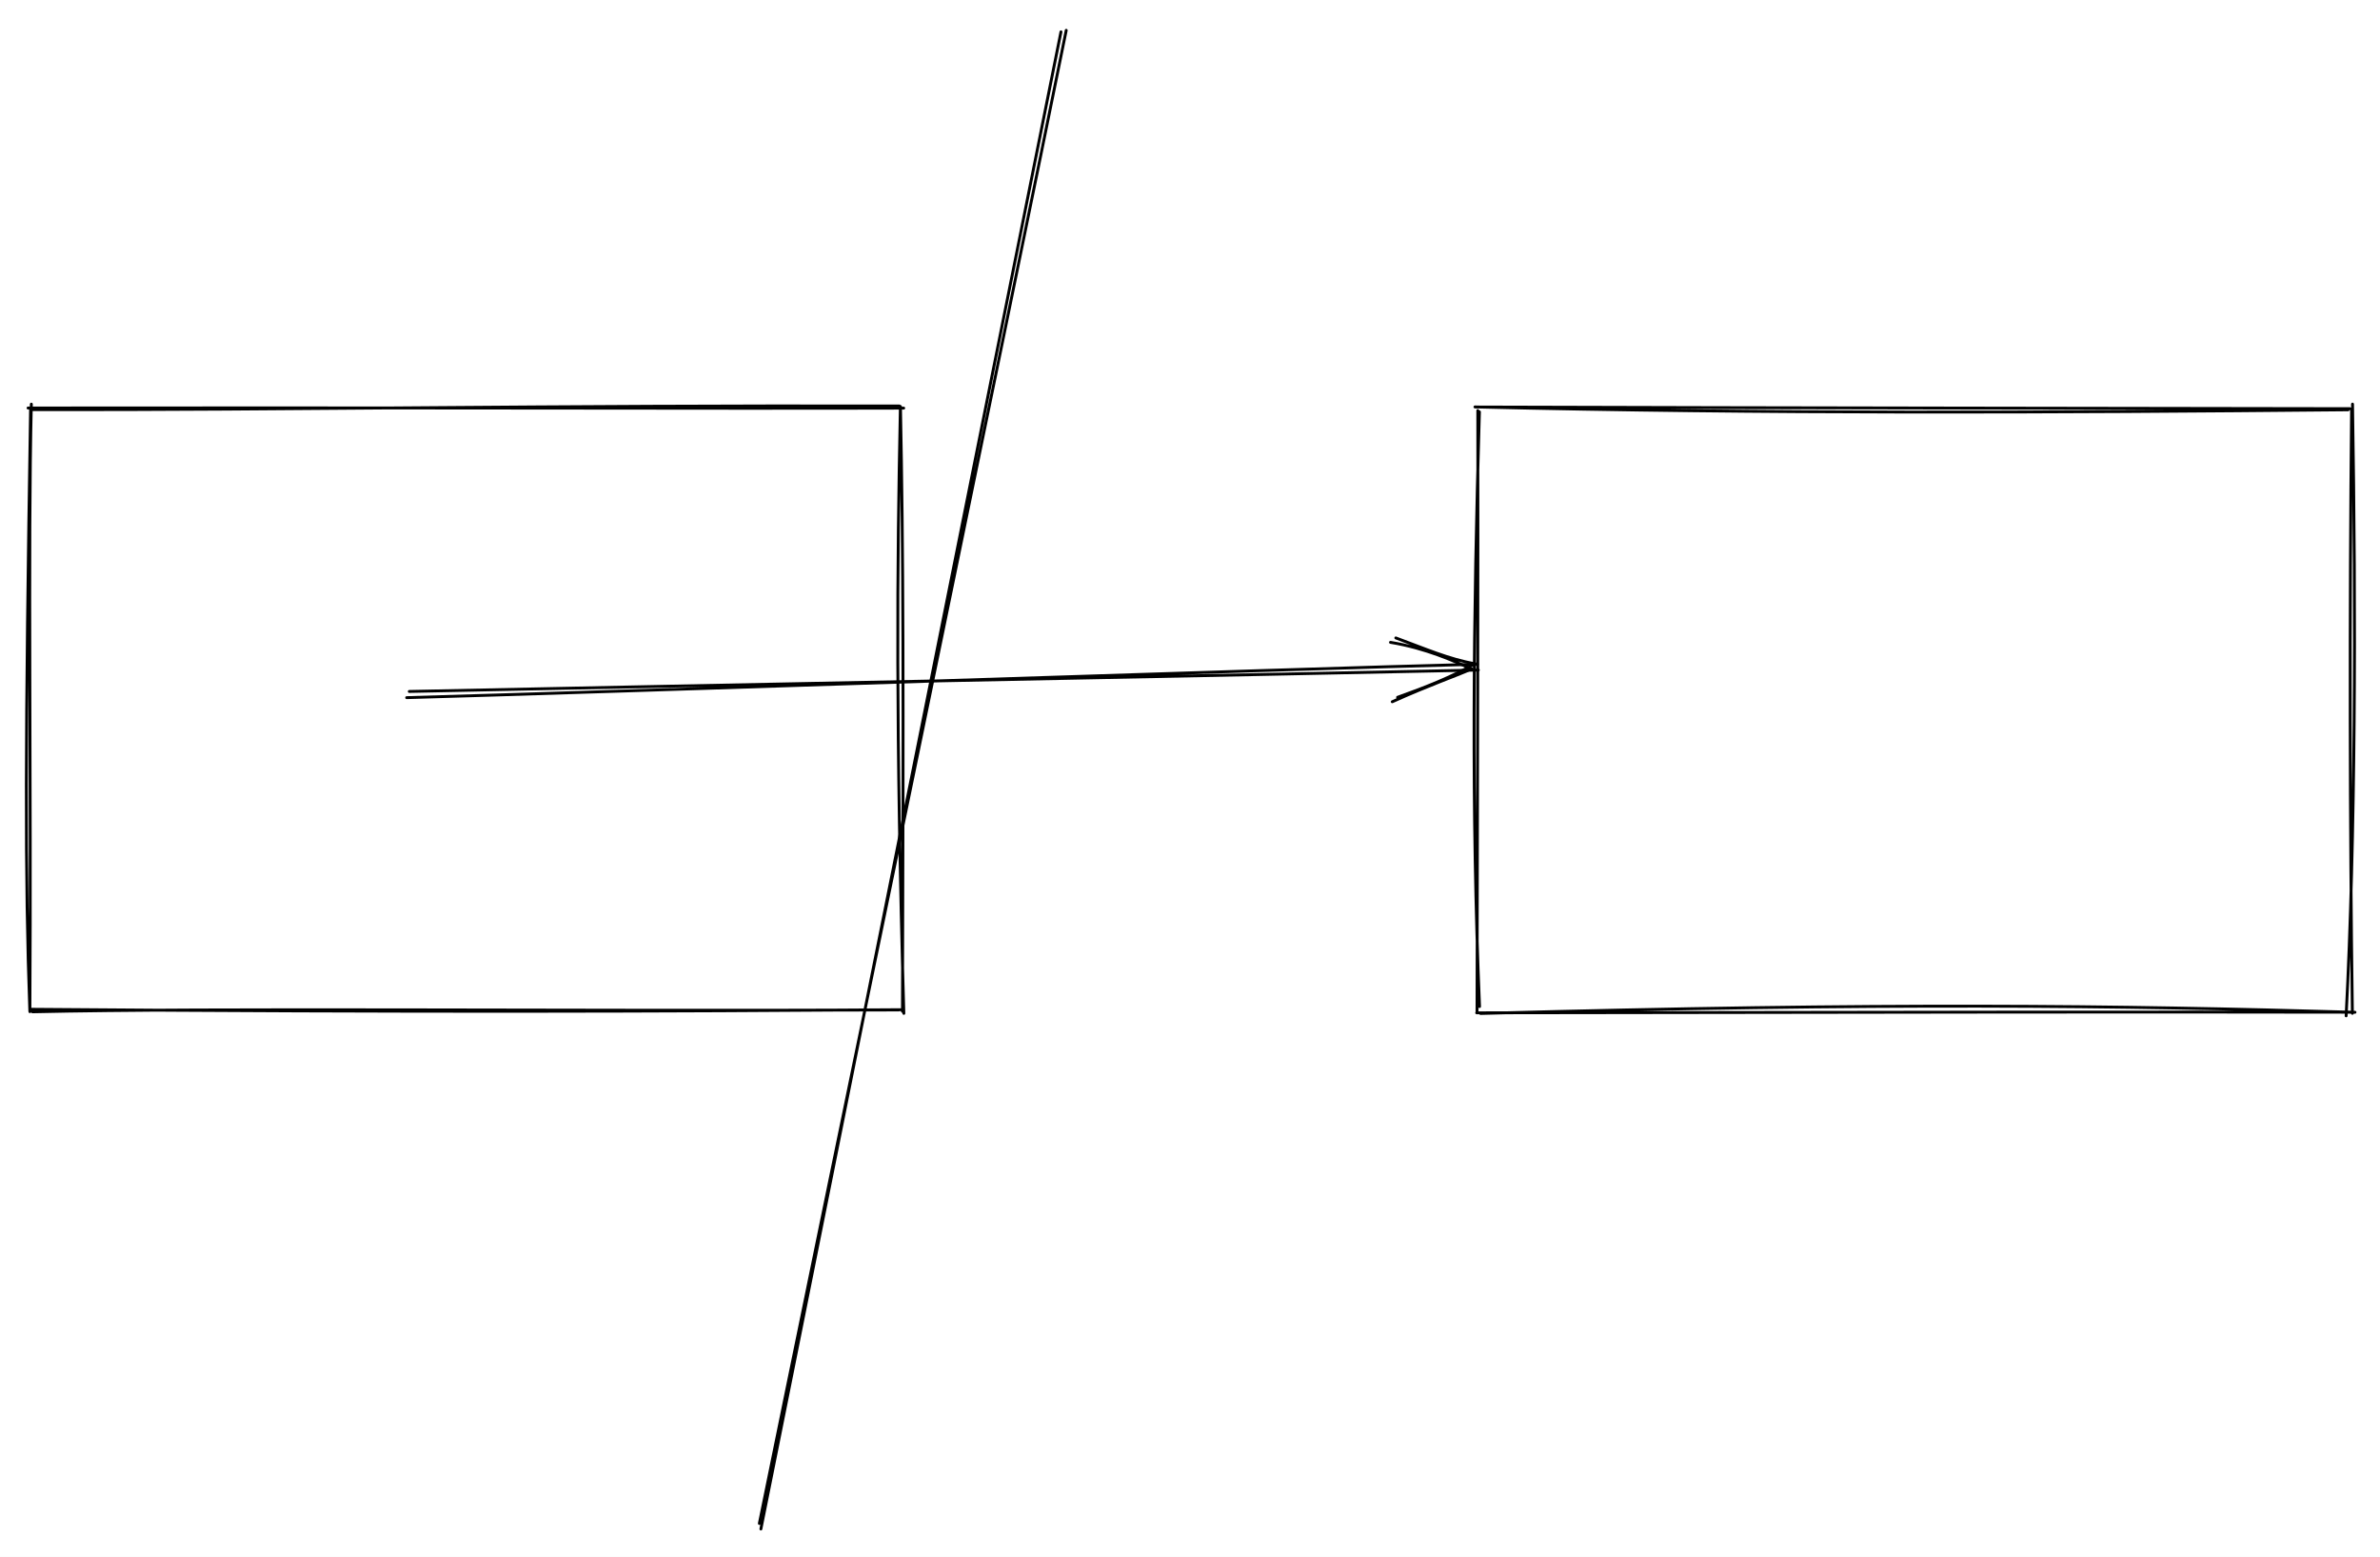
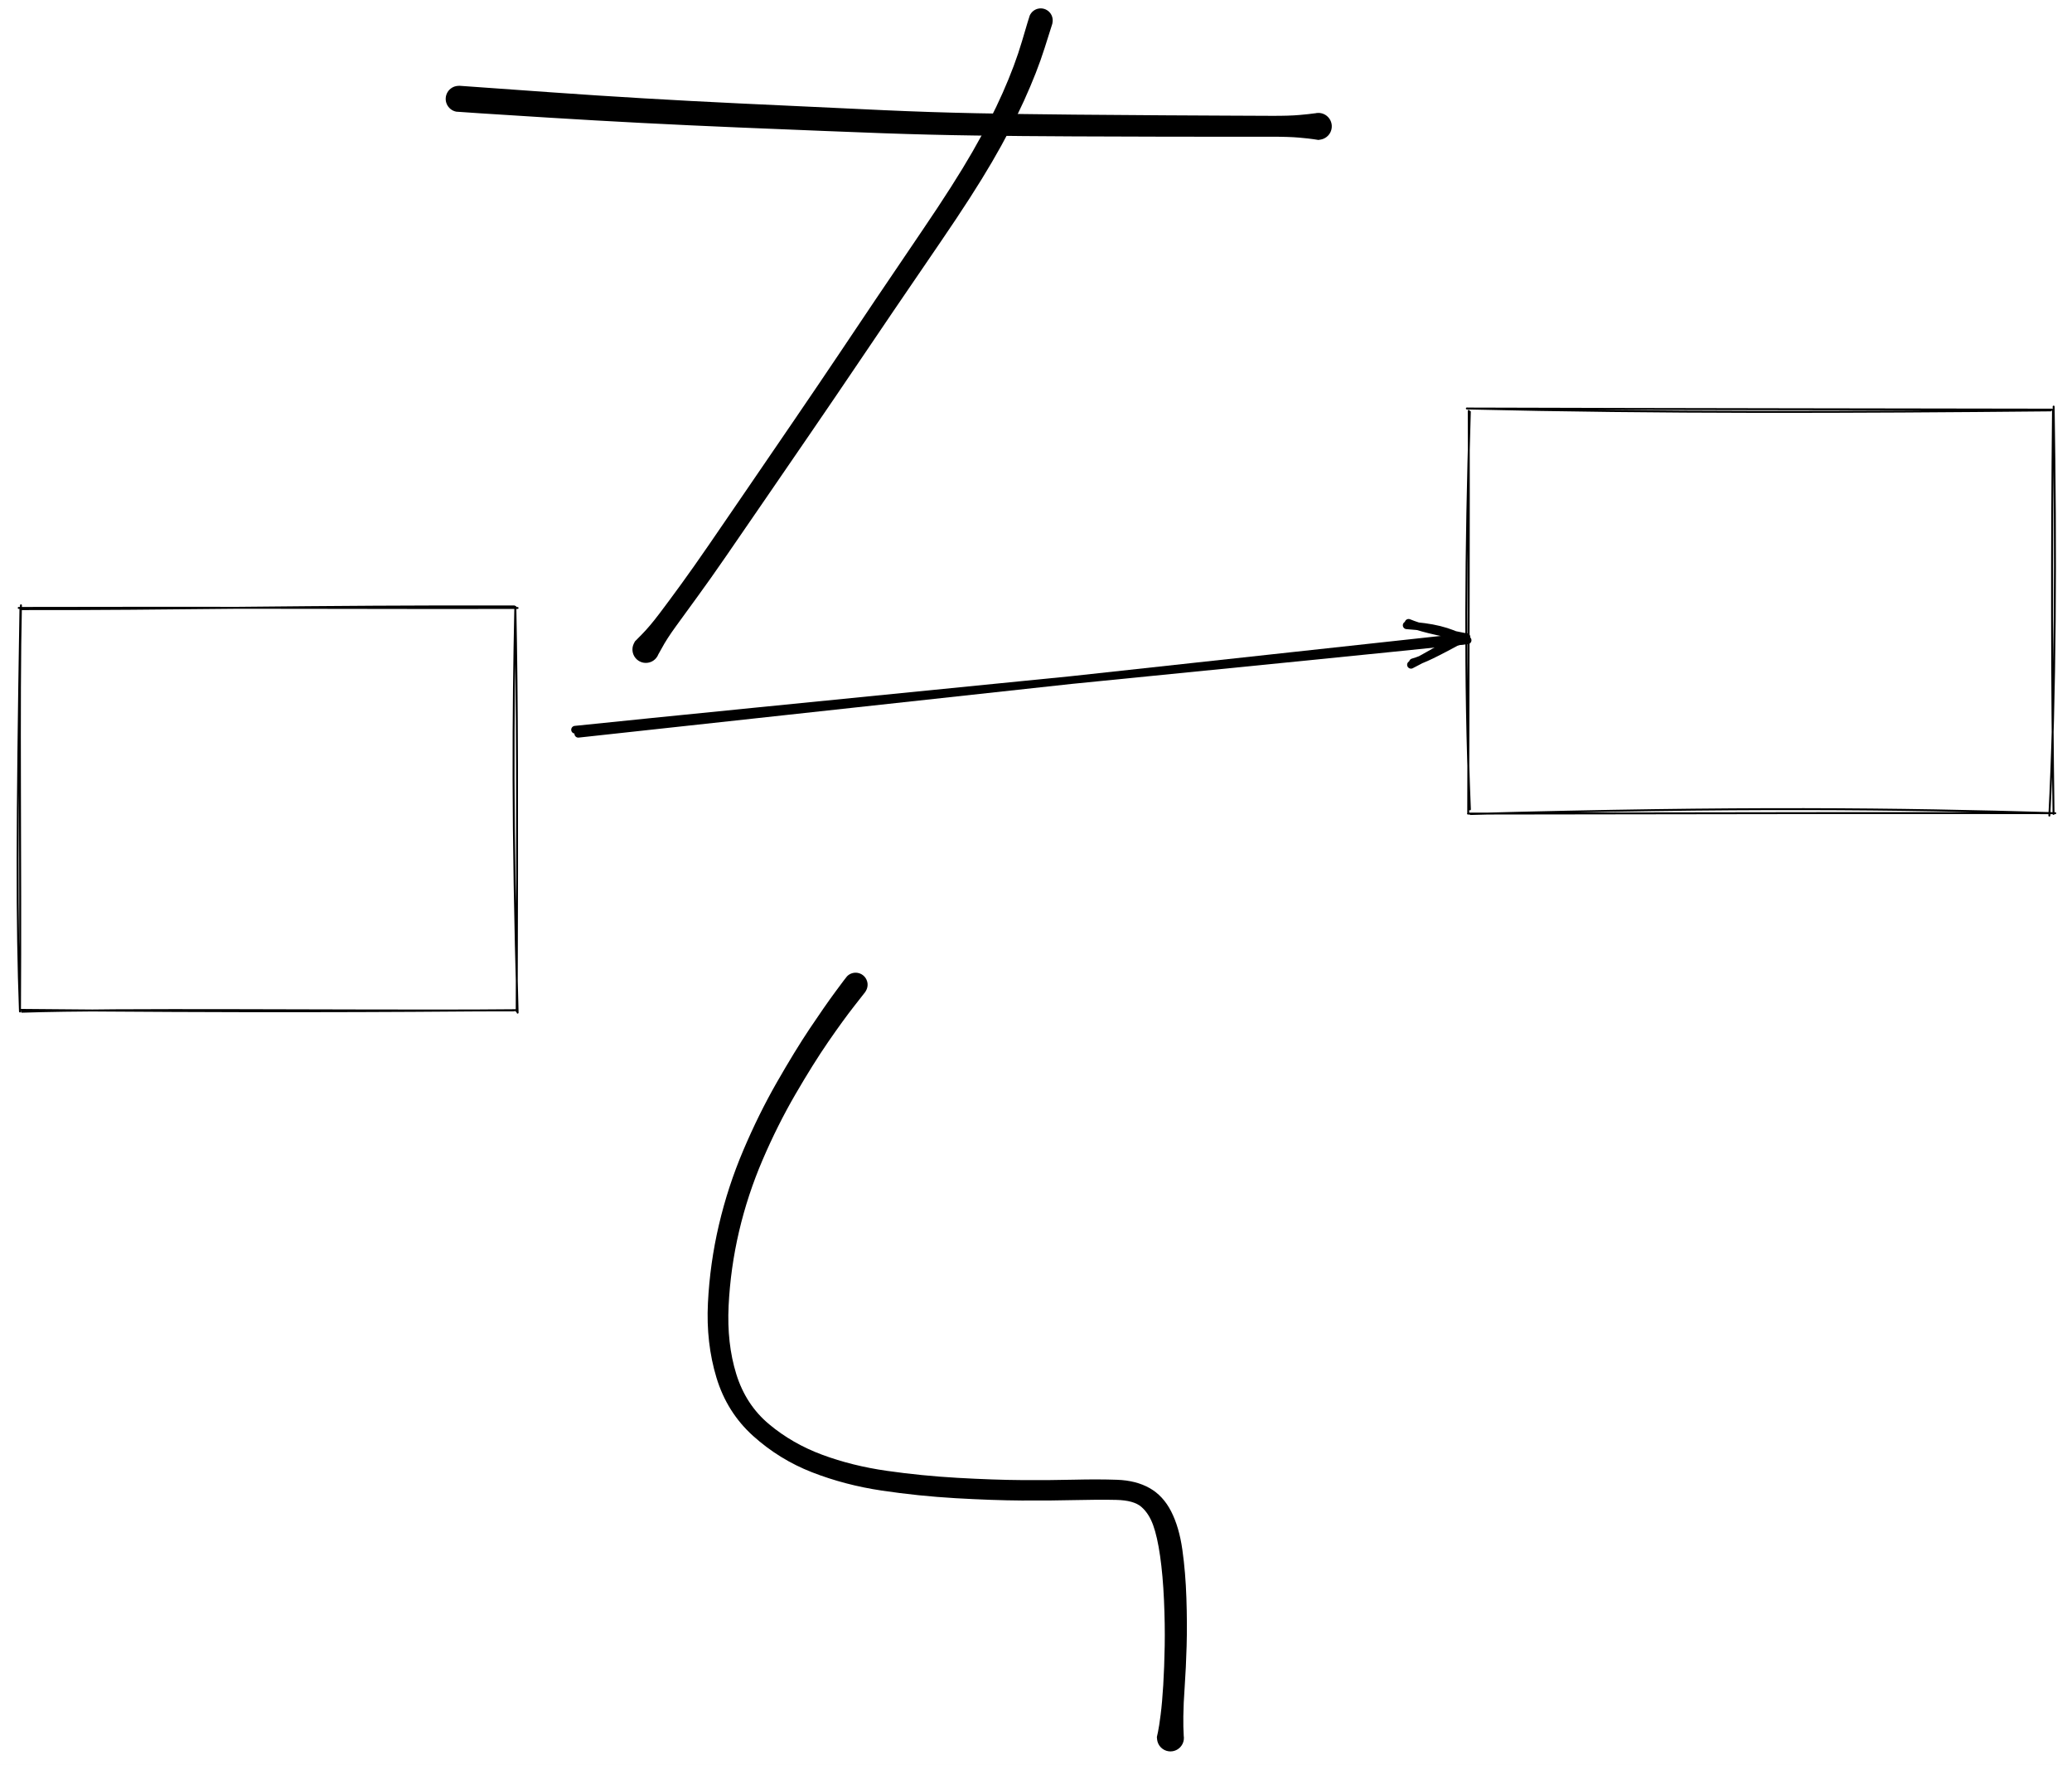
- <svg xmlns="http://www.w3.org/2000/svg" version="1.1" viewBox="0 0 822.326 537.746" width="1644.652" height="1075.492">
+ <svg xmlns="http://www.w3.org/2000/svg" version="1.1" viewBox="0 0 1070.678 911.762" width="2141.355" height="1823.523">
  
-   eyJ2ZXJzaW9uIjoiMSIsImVuY29kaW5nIjoiYnN0cmluZyIsImNvbXByZXNzZWQiOnRydWUsImVuY29kZWQiOiJ4nM1XW0/bMFx1MDAxNH7nV1ThlVx1MDAwNd/t8MZ1Q5tcdTAwMTiCTbtpQm5iWo80zlx1MDAxMpdSUP/77LQkaZdOjIuEVbXJ+Wyf23eO3buNXi+w01xcXHUwMDA1O71A3cQy1UkhJ8GWl1+rotQmc1x1MDAxMKreSzMu4mrm0Nq83NnelnlcdTAwMWVcdTAwMGW07Vx1MDAxYnNcdTAwMTXGZjRfplI1Upkt3cRcdTAwMWbuvde7q75bilxuXHUwMDE1W5lcclJVLaigli64KjwxWaVcdTAwMTZcdTAwMDJcdTAwMTghilx1MDAxMOL1XGZdXHUwMDFlOHVWJVx1MDAwZb6UaalcdTAwMWHEi4JcdTAwMTPeJ8lXcnJy81x1MDAwZb/9tVx1MDAxYl+I/tluo/VSp+m5naZzp2Q8XHUwMDFjXHUwMDE3LZtKW5gr9UUndui1r8jrdaVxQWtWXHUwMDE1ZjxcdTAwMThmqiyX1phcXMbaTisvQC2dXHUwMDA3YafXSG58XHUwMDA0MFxiXHSmkHLOqeBcIqrRaYXCXHUwMDEwMMGJIJxAXHUwMDA0V+3aN6kpvF2boFx1MDAxYY1lfVx1MDAxOV9ccpx5WVLPsYXMylxcXHUwMDE2Ll/NvMnCY1xmYFx1MDAxOHHEKEO0XHUwMDA2h0pcdTAwMGaG1ttcdTAwMDFEXGJcdTAwMDSNMG/AUlWZoN4ugVxirlx1MDAwMa82P04qTvxcXFxy5FBcdTAwMTb5XCJgQelfWiZ7a1x1MDAwZluEalx1MDAxNo/zRM5cdTAwMTNcdTAwMGZcdTAwMTnjjFx1MDAwMVx1MDAwNihpxTbV2ZVcdTAwMDOzcZpWotnWI8jI8FoyslxiUlx1MDAxNFx1MDAxMYpcdTAwMWZMxttf2Xl8lFx1MDAxM8nj6P3t2XdyvH/0+7WTkTsyciFcdTAwMTjHLridZKSRXHUwMDFir5eMkHAs3Fx1MDAwN/PnZ+NcdTAwMDJoWNXKNtr7KHJmytvTfja6mFx1MDAxY1xcf3470vVeS1x1MDAxNJRFYSZBjcxcdTAwMTZP/+I6pJSK/+b6XFxRXHUwMDA3z0m0jueuXHUwMDAzYS5cdTAwMWPZXHUwMDFmTPN/O/5KaY5cdTAwMTlcYlx1MDAwNUCYUNTRc7ErXHUwMDAy4EpcdTAwMWSC6KVpzqJcdTAwMTBcdTAwMDPAXHUwMDA17KK5XGLdqdAugHuOM1xmXHUwMDA1ZFx1MDAxMMP/53hl3CM77lpcdTAwMTa2XHUwMDE0ysLu6SzR2WBcdTAwMTVTWdIgTVx1MDAwNd1fII5cdTAwMWbQND2fTDz2hoLQRYFcdTAwMGLEXFxcdTAwMTJdW6JcdTAwMTFkrVlcdTAwMDOZe7tcdTAwMTeCWWOzLO2+XHUwMDE5jbR1np1cdTAwMWGd2U5cdTAwMGZ2feFcZpVMOnxoY6tcdTAwMTWW+1x1MDAxZJdbRfPUazhYvdTPP7c6Z3dxw48397RoNtho/67rXHUwMDA2Ll+dh1x1MDAxZVxcf+hhiIC7lzy8XHUwMDE58ItcdTAwMGbkXHUwMDEwWZJ/udibkoNvZnr86dWfea5cdTAwMDGEXHUwMDFjI4BR11x1MDAwNcytXHUwMDBmfSfA9KWbXHUwMDAxXHUwMDA0NIRR5O5SvKNcdTAwMTlQ6KwkXGZ0XHUwMDFlelx1MDAxMYlcXHWCR5x5T+pcdTAwMDdcdTAwMWPjxpYn9YMl5JmrdFx0e9ZcdTAwMTJ905UyP9rJWlemXHUwMDFii21cdTAwMDP3t+rcutDWbdFlTyfn+lYtXHUwMDE5XHUwMDFmXFxrNdn7m1Obl9XwXHUwMDE3iqr0fZUp7+HdbGP2XHUwMDA3WTZucSJ9
+   eyJ2ZXJzaW9uIjoiMSIsImVuY29kaW5nIjoiYnN0cmluZyIsImNvbXByZXNzZWQiOnRydWUsImVuY29kZWQiOiJ4nN1ZXU/bSFx1MDAxNH3nV0TpazOd71x1MDAwZt6gbFu2WkqLqq66qiqTXHUwMDE44saxvbZcdTAwMDOUiv++d5zUdjyGTFx1MDAxMCC0UVXiXHUwMDE5z5k7d87cc+/k185gMCx/ZuFwdzBcZq/GQVx1MDAxY03y4HL40rZfhHlcdTAwMTGlXHR00eq5SFx1MDAxN/m4enNallmx++pVkGXoPCpP03SGxul8OSyMw3mYlFx1MDAwNbz4XHUwMDBmPFx1MDAwZlx1MDAwNr+q/1tcdTAwMTPl4bhcZpLzOKxcdTAwMDZUXc1cXETybutRmlTzcmO04pSS+oWoOIDpynBcdTAwMDK9Z0FcXIRNj21cdTAwMWFcdTAwMWWpUz75m1x1MDAxZlx1MDAxZF29Y29/7I2/69NPe82sZ1FcdTAwMWOflD/j5aKC8XSRt2wqyjydhV+iSTm1dnXa63FFXG5Oa0bl6eJ8moRFsTYmzYJxVP60bVx1MDAxONetSyfsXHUwMDBlmpYreGJcdTAwMWExbijFVFx0rbTBsu6uXHUwMDAwtESYKCNcdTAwMTWlnFDSNex1XHUwMDFhp7k17Fx1MDAwNa4+jWmnwXh2XHUwMDBl9iWT+p0yXHUwMDBmklwiXHUwMDBictiw5r3L1ZKpUIhcYso4U6LunIbR+bS0vVgjrIVpd1x1MDAxNmG1XHUwMDE1wtqlKWd1h502O5xUpPjW9eQ0yLOVx4aFfWiZbK39o8uoNqtau033P+hMpsX18Wky/355cPH57TyqsdYoXHUwMDE45Hl6Oax7blbfXHUwMDFh01x1MDAxNtkkWPKKSKmkhJVSLk3dXHUwMDFmR8lcZjqTRVx1MDAxY1dNNy/vw3WGb+M6MeBYrI1cdTAwMTHeZL/+kZyM32Q8UGPz/vrTV374+s2/z53sSiuEXHUwMDA1p0ZzjC3b17iuXHUwMDE5MphLYJl6XFyqM0yQUVRcbkm3ozrhimn4x9T/ietSXHTBtub6cqJcdTAwMWWeXHUwMDBibG7luWBGSFx1MDAwZUT35vndS9+K5/zJeM6oRIJwyjC2RNdsjedUYFx1MDAwNL43WGPFXHUwMDA1Y/rRiM6FQVx1MDAwMiyQmkmsXGZWLtu5Rlx1MDAwNFx1MDAxYjBcdTAwMTTOXHUwMDFjgVCupUt60CZcdTAwMTCm+5C+svVcdTAwMGXS34uWrVx0g7zcj5JJlJxDX3Nwfqclh1x1MDAxZXmBXU6Q2U0joLRUwtSwc9jw1lx1MDAwYmfpeGHtXHUwMDFkwcZcdTAwMTljuCaSXHUwMDExXGZhTGGxeuumtipMJpttujt81zaRXHUwMDFlIzCYKTBcdTAwMDMjXHJcdTAwMDV+XHUwMDE5IYxjQ1x1MDAxY1x1MDAxNOXrdD6PSvDpcVx1MDAxYSVlr+/27Fx1MDAxOZ6GwaTbXHUwMDBia2j3dVx1MDAwZntmXHUwMDEx16NW823QXHUwMDFjhuqh/v7tZe/bt5LUfkYuP1x1MDAxYryd9t/b4tRZXHUwMDBlNP6d5lY97fTz1kiFXHI2xiZl3pHq/ceZOb48XHUwMDEy7M9cdTAwMWb7XHUwMDFmTlx1MDAwZdhcdTAwMDH7nEyfe6RcdTAwMDJcdTAwMTFETFx1MDAxOVx1MDAwZWpHXHUwMDE46yrySEmkJGHUSLGu11x1MDAwZlx1MDAxZam4QkJKjnslmXA4d4JcdTAwMTHqKrJWXG4rxXXT8yTBXHS42jKmLzg96Fx1MDAxOcGI63Zi7jWI2mBcdTAwMDWp+ZbDXHUwMDA0XGYja1x1MDAxYuE1zEBmt541eVxyg0iKJOSEsmMmwVxiWFlZv3GdXG5cIjczXYtcdTAwMWLSbFx1MDAwNtBgXHUwMDAzXHUwMDEx91x1MDAwNmBUIGXglHRcdTAwMTfhj6C5k5Juh8BcdENcdTAwMDIrTe5ccsAwkuunbEtcdTAwMDBOXHUwMDExXHUwMDEzPVu5XHUwMDA1glx1MDAxYlx1MDAwNVx1MDAxZVx1MDAwZmGng+SjmtF8XHUwMDExQyg4ziGG2Fx1MDAwML47KPNFo1x1MDAwNNmqfVx1MDAxOT/ur0uq21jrklKCSUW4f1x1MDAwNr23PzIm4Iec/Fx1MDAxNVxcfb74XHUwMDFhXHUwMDE3/5LguetcdTAwMTLsIYLNXHUwMDEyWnHZo0uEKMRsjVxiMv24wkSxuKNWZFQhzlhvschcdTAwMDXkNFxcti6wnkaZePtcdTAwMGXpXHSUiUqiulwiXHUwMDAzibKgqrpL2lxm0Ll0slx1MDAxZln7fNPwXHUwMDExhD2KXHUwMDE17oYtXHUwMDBlzX5cdTAwMDBcdTAwMTD2nJClXHUwMDA00qs7gI3jXHUwMDA1Q9pcdTAwMTVcdTAwMWZC6li4XHUwMDExwVx1MDAwMIlcdTAwMWNcdTAwMDBcdTAwMTA14Vx1MDAxOfRGcJ5cdTAwMWNcdTAwMWEuQaS/XHUwMDE1MFx1MDAxMZSljiFcdTAwMTRcdTAwMWO83ODNXGJC1aK9XHUwMDA2ITHyRFBcdTAwMWNB3eeoXHUwMDE41Vx1MDAwMkFcdTAwMDXglVx1MDAwZYyIvWVasa9ccsIwRYYuwTeDwKbIXHUwMDFlZjJcdTAwMDKlvZ9DKeZI0+5SbK5gNPaFXHUwMDEwiPd41F4wVJx7SITnq4f0Vj2U1DBNtynTRjP1kVx1MDAxYzI2+3gw//L13bvv89l789zlkCs44IpR3lumMY2R5sApwbh53Fx1MDAxZlx0IKxKtsbpllx1MDAxOFx1MDAxYVZcdTAwMWZSp06DYExcZqXmqdVQXHUwMDFh1WzTo6sh6J5z4DHyVVx1MDAxMnCfXHUwMDFicCBmyWXxt1lHUDd39y+iIOCB3nTLXHUwMDBmiFWeXCKqXHUwMDExdotcdTAwMGbBkd/kQkNM7K5cdTAwMWPoJISn61x1MDAxNEXcLV1cdTAwMThDnq6zXHUwMDE3XHUwMDFkTlx1MDAwZUFcdTAwMTSry7rNXGIwXHUwMDE37VEuqDyU8kuFbCph3GXYQ2f8llx1MDAwMWkxcW9cbuxPe9JWXHI+xbRlsJPOUElrNdyEIJvcr1x1MDAwYrG6V9iEYIBccsophS2AWmV6m1x1MDAxMFxipcjZXHRJYIe8NpPw/ktcdJvI+DmBXHUwMDAwo1dcdTAwMWXv2iA598rq7M2Ie6VAIUPCvsuwRZRb0VNcdTAwMWKniV9OZyF6LjZcdTAwMTjQhHtGXHUwMDE2XHUwMDBi4d7OgFIh6WtcdTAwMDNcdTAwMWMh7mYw0qAtXFzpnG575aL9XHUwMDBlXHUwMDA1XHUwMDAx6vFcdTAwMWUvtFx1MDAwNO9BIXY6UI+Uie2splx1MDAxOFx1MDAwNll2UsLg+lx1MDAwN1x1MDAwYlx1MDAxMOdoclx1MDAxMl2Ha9NcZi+i8HLfTVx1MDAxOV6cVVx1MDAxZvurY5Xd2SSqmujXzc7Nf4ufMbUifQ==
  <defs>
    <style>
      @font-face {
        font-family: "Virgil";
        src: url("https://excalidraw.com/Virgil.woff2");
      }
      @font-face {
        font-family: "Cascadia";
        src: url("https://excalidraw.com/Cascadia.woff2");
      }
    </style>
  </defs>
-   <rect x="0" y="0" width="822.326" height="537.746" fill="#ffffff" />
-   <g stroke-linecap="round" transform="translate(10 140.7578) rotate(0 150.9863 104.043)">
-     <path d="M0.7 0.74 C89.66 0.88, 178.87 -0.81, 300.77 -0.52 M-0.3 0.17 C117.56 -0.01, 236.02 0.41, 302.24 0.21 M301.08 0.72 C299.97 54.45, 299.45 110.61, 302.29 209.27 M301.12 -0.34 C302.12 49.62, 302.19 97.33, 301.82 208.58 M300.57 208.09 C181.95 208.56, 64.13 207.32, 1.24 208.73 M301.93 208 C219.45 208.58, 135.48 208.94, 0.52 207.86 M0.33 208.68 C0.82 128.79, -0.37 48.13, 0.83 -1.16 M0.31 208.49 C-1.39 162.44, -1.29 114.88, 0.57 0.25" stroke="#000000" stroke-width="1" fill="none" />
+   <rect x="0" y="0" width="1070.678" height="911.762" fill="#ffffff" />
+   <g stroke-linecap="round" transform="translate(10 313.8574) rotate(0 128.5762 104.043)">
+     <path d="M0.77 0.81 C76.59 1, 152.68 -0.86, 255.82 -0.57 M-0.33 0.19 C99.96 -0.09, 200.9 0.38, 257.45 0.23 M256.26 0.72 C255.15 54.45, 254.63 110.61, 257.47 209.27 M256.3 -0.34 C257.3 49.62, 257.37 97.33, 257 208.58 M255.61 208.09 C154.6 208.5, 54.48 207.13, 1.37 208.79 M257.11 207.99 C187.03 208.55, 115.3 208.95, 0.58 207.84 M0.33 208.68 C0.82 128.79, -0.37 48.13, 0.83 -1.16 M0.31 208.49 C-1.39 162.44, -1.29 114.88, 0.57 0.25" stroke="#000000" stroke-width="1" fill="none" />
  </g>
-   <g stroke-linecap="round" transform="translate(510.3535 141.2891) rotate(0 150.9863 104.043)">
+   <g stroke-linecap="round" transform="translate(758.7051 211.7441) rotate(0 150.9863 104.043)">
    <path d="M-0.73 -0.73 C99.75 1.68, 197.09 1.25, 300.94 0.26 M-0.41 -0.7 C110.54 -0.35, 222.21 -0.29, 301.57 -0.13 M302.48 -1.7 C303.7 72.28, 303.49 147.25, 300.27 209.59 M302.16 -0.05 C301.41 72.3, 301.54 142.83, 302.43 208.72 M303.33 208.36 C221.15 205.97, 140.51 204.99, 1.19 208.77 M302.21 208.34 C231.41 208.21, 160.9 208.29, -0.13 208.55 M0.85 206.38 C-2 138.64, -1.3 71.74, 0.81 0.98 M-0.02 208.44 C0.15 131.05, 0.37 54.2, 0.25 0.53" stroke="#000000" stroke-width="1" fill="none" />
  </g>
  <g stroke-linecap="round">
-     <g transform="translate(140.3672 239.7344) rotate(0 184.6504 -4.257812)">
-       <path d="M1.05 -0.9 C62.65 -2.22, 308.98 -6.96, 370.42 -8.29 M0.15 1.24 C61.6 -0.43, 308.55 -8.79, 370.05 -10.3" stroke="#000000" stroke-width="1" fill="none" />
+     <g transform="translate(298.165 378.0064) rotate(0 229.77 -24.05465)">
+       <path d="M-1 -1.03 C75.58 -9, 383.51 -39.21, 460.19 -47.25 M0.67 1.04 C77.09 -7.31, 383.35 -40.66, 459.59 -48.92" stroke="#000000" stroke-width="4" fill="none" />
    </g>
-     <g transform="translate(140.3672 239.7344) rotate(0 184.6504 -4.257812)">
-       <path d="M340.68 2.66 C352.95 -2.9, 362.3 -6.11, 368.08 -8.67 M342.52 1.12 C352.27 -2.38, 360.73 -5.69, 369.31 -10.47" stroke="#000000" stroke-width="1" fill="none" />
+     <g transform="translate(298.165 378.0064) rotate(0 229.77 -24.05465)">
+       <path d="M430.95 -34.59 C443.74 -40.98, 450.12 -46.64, 459.61 -47.29 M431.93 -35.84 C437.58 -37.46, 443.1 -40.25, 459.12 -48.89" stroke="#000000" stroke-width="4" fill="none" />
    </g>
-     <g transform="translate(140.3672 239.7344) rotate(0 184.6504 -4.257812)">
-       <path d="M340.07 -17.86 C352.5 -15.79, 362.08 -11.38, 368.08 -8.67 M341.91 -19.39 C351.74 -15.78, 360.41 -11.97, 369.31 -10.47" stroke="#000000" stroke-width="1" fill="none" />
+     <g transform="translate(298.165 378.0064) rotate(0 229.77 -24.05465)">
+       <path d="M428.73 -54.99 C442.42 -54.01, 449.6 -52.32, 459.61 -47.29 M429.71 -56.24 C435.99 -53.67, 441.97 -52.28, 459.12 -48.89" stroke="#000000" stroke-width="4" fill="none" />
    </g>
  </g>
-   <g stroke-linecap="round">
-     <g transform="translate(367.2969 10) rotate(0 -52.59961 258.873)">
-       <path d="M-0.72 1 C-18.06 87.42, -87.16 432.09, -104.4 518.13 M1.1 0.48 C-16.29 86.56, -87.34 429.9, -104.93 516.21" stroke="#000000" stroke-width="1" fill="none" />
-     </g>
+   <g transform="translate(237.0303 51.07812) rotate(0 223.7832 7.097656)" stroke="none">
+     <path fill="#000000" d="M 0.45,-6.76 Q 0.45,-6.76 47.47,-3.41 94.49,-0.05 145.29,2.36 196.09,4.77 219.87,5.85 243.65,6.93 267.27,7.41 290.88,7.90 317.93,8.14 344.97,8.37 364.68,8.49 384.38,8.60 397.70,8.66 411.01,8.73 420.02,8.76 429.03,8.80 434.36,8.33 439.69,7.86 441.96,7.51 444.22,7.15 445.34,7.34 446.47,7.52 447.47,8.06 448.48,8.59 449.26,9.42 450.04,10.25 450.52,11.28 450.99,12.31 451.12,13.44 451.24,14.58 450.99,15.69 450.75,16.80 450.16,17.77 449.57,18.75 448.70,19.48 447.83,20.22 446.78,20.64 445.72,21.06 444.58,21.12 443.44,21.18 442.35,20.87 441.25,20.57 440.31,19.93 439.37,19.29 438.68,18.38 437.99,17.47 437.63,16.40 437.27,15.32 437.27,14.18 437.27,13.04 437.64,11.96 438.00,10.88 438.69,9.98 439.38,9.07 440.33,8.44 441.27,7.80 442.36,7.50 443.46,7.19 444.60,7.26 445.73,7.32 446.79,7.74 447.85,8.16 448.71,8.90 449.58,9.64 450.17,10.62 450.75,11.59 451.00,12.70 451.24,13.82 451.11,14.95 450.99,16.08 450.51,17.11 450.03,18.14 449.25,18.97 448.46,19.79 447.46,20.32 446.45,20.86 445.33,21.04 444.20,21.22 444.21,21.22 444.21,21.22 441.94,20.86 439.68,20.50 434.35,20.02 429.02,19.54 420.00,19.55 410.99,19.56 397.67,19.56 384.34,19.56 364.62,19.53 344.90,19.50 317.79,19.38 290.68,19.26 266.93,18.93 243.18,18.60 219.37,17.75 195.55,16.89 144.60,14.77 93.64,12.64 46.59,9.70 -0.45,6.76 -1.25,6.61 -2.05,6.46 -2.80,6.12 -3.54,5.78 -4.18,5.27 -4.82,4.76 -5.32,4.11 -5.82,3.47 -6.15,2.72 -6.48,1.97 -6.63,1.17 -6.77,0.36 -6.71,-0.44 -6.66,-1.26 -6.41,-2.04 -6.16,-2.82 -5.73,-3.52 -5.31,-4.21 -4.73,-4.79 -4.14,-5.36 -3.44,-5.78 -2.74,-6.20 -1.96,-6.44 -1.17,-6.67 -0.36,-6.72 0.45,-6.76 0.45,-6.76 L 0.45,-6.76 Z" />
+   </g>
+   <g transform="translate(537.7764 10.52734) rotate(0 -102.4629 163.1895)" stroke="none">
+     <path fill="#000000" d="M 5.97,1.82 Q 5.97,1.82 2.04,14.22 -1.87,26.62 -8.67,41.58 -15.47,56.53 -25.20,73.20 -34.92,89.87 -51.64,114.30 -68.35,138.73 -76.28,150.41 -84.22,162.09 -94.71,177.63 -105.20,193.18 -119.10,213.47 -133.01,233.76 -143.73,249.37 -154.45,264.99 -162.56,276.76 -170.67,288.53 -177.22,297.50 -183.76,306.47 -188.53,313.05 -193.30,319.62 -195.84,324.39 -198.39,329.16 -199.20,329.95 -200.01,330.75 -201.04,331.24 -202.06,331.73 -203.19,331.87 -204.31,332.01 -205.43,331.79 -206.54,331.56 -207.52,330.99 -208.50,330.42 -209.25,329.56 -210.00,328.71 -210.44,327.66 -210.87,326.61 -210.95,325.48 -211.03,324.35 -210.75,323.25 -210.46,322.15 -209.84,321.20 -209.21,320.25 -208.32,319.55 -207.43,318.85 -206.36,318.47 -205.29,318.09 -204.15,318.07 -203.02,318.05 -201.93,318.40 -200.85,318.75 -199.94,319.42 -199.02,320.09 -198.37,321.02 -197.72,321.95 -197.40,323.04 -197.08,324.13 -197.12,325.27 -197.17,326.40 -197.57,327.46 -197.97,328.52 -198.70,329.40 -199.42,330.28 -200.38,330.88 -201.34,331.48 -202.45,331.74 -203.56,332.00 -204.69,331.89 -205.82,331.79 -206.85,331.33 -207.89,330.87 -208.73,330.10 -209.57,329.33 -210.11,328.34 -210.66,327.34 -210.86,326.22 -211.06,325.11 -210.90,323.98 -210.73,322.86 -210.21,321.85 -209.70,320.84 -209.70,320.84 -209.70,320.84 -205.89,316.97 -202.09,313.10 -197.20,306.67 -192.32,300.24 -185.87,291.37 -179.42,282.51 -171.33,270.74 -163.24,258.96 -152.55,243.33 -141.86,227.70 -128.01,207.43 -114.16,187.15 -103.71,171.57 -93.26,155.99 -85.37,144.24 -77.49,132.50 -61.08,108.36 -44.67,84.22 -35.34,68.00 -26.01,51.79 -19.66,37.45 -13.30,23.12 -9.64,10.65 -5.97,-1.82 -5.67,-2.51 -5.36,-3.20 -4.90,-3.79 -4.44,-4.39 -3.85,-4.86 -3.26,-5.32 -2.57,-5.64 -1.89,-5.95 -1.15,-6.09 -0.41,-6.23 0.33,-6.19 1.09,-6.15 1.81,-5.93 2.53,-5.71 3.17,-5.32 3.82,-4.94 4.36,-4.41 4.89,-3.88 5.29,-3.23 5.68,-2.59 5.91,-1.87 6.13,-1.16 6.18,-0.40 6.23,0.34 6.10,1.08 5.97,1.82 5.97,1.82 L 5.97,1.82 Z" />
+   </g>
+   <g transform="translate(442.124 508.6875) rotate(0 45.11328 196.5371)" stroke="none">
+     <path fill="#000000" d="M 4.97,3.78 Q 4.97,3.78 -0.74,11.07 -6.46,18.37 -14.15,29.53 -21.84,40.69 -31.09,56.60 -40.34,72.52 -48.07,90.52 -55.79,108.53 -60.23,127.45 -64.66,146.37 -65.62,165.85 -66.58,185.33 -61.65,201.19 -56.72,217.04 -44.68,227.09 -32.64,237.13 -17.21,242.85 -1.78,248.57 16.11,251.13 34.01,253.69 52.68,254.76 71.34,255.82 86.09,255.92 100.84,256.01 113.06,255.71 125.28,255.41 135.12,255.76 144.95,256.11 151.93,260.06 158.92,264.01 163.05,272.09 167.18,280.17 168.84,291.86 170.49,303.54 170.93,316.85 171.37,330.16 171.05,341.57 170.72,352.97 170.07,362.29 169.41,371.61 169.35,377.92 169.30,384.22 169.51,386.92 169.72,389.61 169.46,390.72 169.20,391.83 168.60,392.79 168.00,393.76 167.12,394.49 166.24,395.21 165.17,395.62 164.11,396.03 162.97,396.07 161.83,396.12 160.74,395.80 159.65,395.48 158.71,394.82 157.78,394.17 157.10,393.25 156.43,392.34 156.08,391.25 155.73,390.17 155.75,389.03 155.76,387.89 156.14,386.82 156.52,385.74 157.22,384.85 157.93,383.95 158.88,383.32 159.83,382.70 160.93,382.41 162.03,382.12 163.17,382.20 164.31,382.27 165.36,382.71 166.41,383.15 167.27,383.90 168.13,384.65 168.70,385.63 169.27,386.62 169.50,387.73 169.73,388.85 169.59,389.98 169.45,391.11 168.96,392.14 168.46,393.16 167.67,393.98 166.87,394.79 165.86,395.31 164.85,395.83 163.72,396.00 162.59,396.17 161.47,395.97 160.35,395.77 159.35,395.22 158.35,394.67 157.58,393.83 156.81,393.00 156.35,391.96 155.88,390.91 155.78,389.78 155.67,388.65 155.67,388.65 155.67,388.65 156.25,386.01 156.82,383.37 157.62,377.13 158.42,370.89 158.97,361.80 159.52,352.71 159.72,341.66 159.91,330.61 159.35,317.91 158.78,305.20 157.34,295.15 155.90,285.09 153.73,279.14 151.57,273.18 147.67,269.77 143.77,266.35 134.66,266.15 125.54,265.95 113.16,266.25 100.77,266.56 85.75,266.47 70.74,266.37 51.61,265.27 32.48,264.16 13.48,261.33 -5.51,258.50 -22.47,251.90 -39.43,245.29 -52.96,233.11 -66.48,220.93 -71.91,202.98 -77.34,185.02 -76.31,164.46 -75.29,143.91 -70.63,124.06 -65.97,104.22 -58.04,85.56 -50.11,66.89 -40.76,50.55 -31.40,34.20 -23.69,22.66 -15.97,11.13 -10.47,3.67 -4.97,-3.78 -4.44,-4.32 -3.92,-4.86 -3.28,-5.26 -2.64,-5.66 -1.92,-5.89 -1.21,-6.12 -0.46,-6.18 0.28,-6.24 1.03,-6.11 1.77,-5.99 2.46,-5.69 3.15,-5.39 3.75,-4.93 4.35,-4.48 4.82,-3.89 5.30,-3.30 5.61,-2.62 5.93,-1.94 6.08,-1.20 6.23,-0.46 6.19,0.28 6.16,1.03 5.94,1.76 5.73,2.48 5.35,3.13 4.97,3.78 4.97,3.78 L 4.97,3.78 Z" />
  </g>
</svg>
